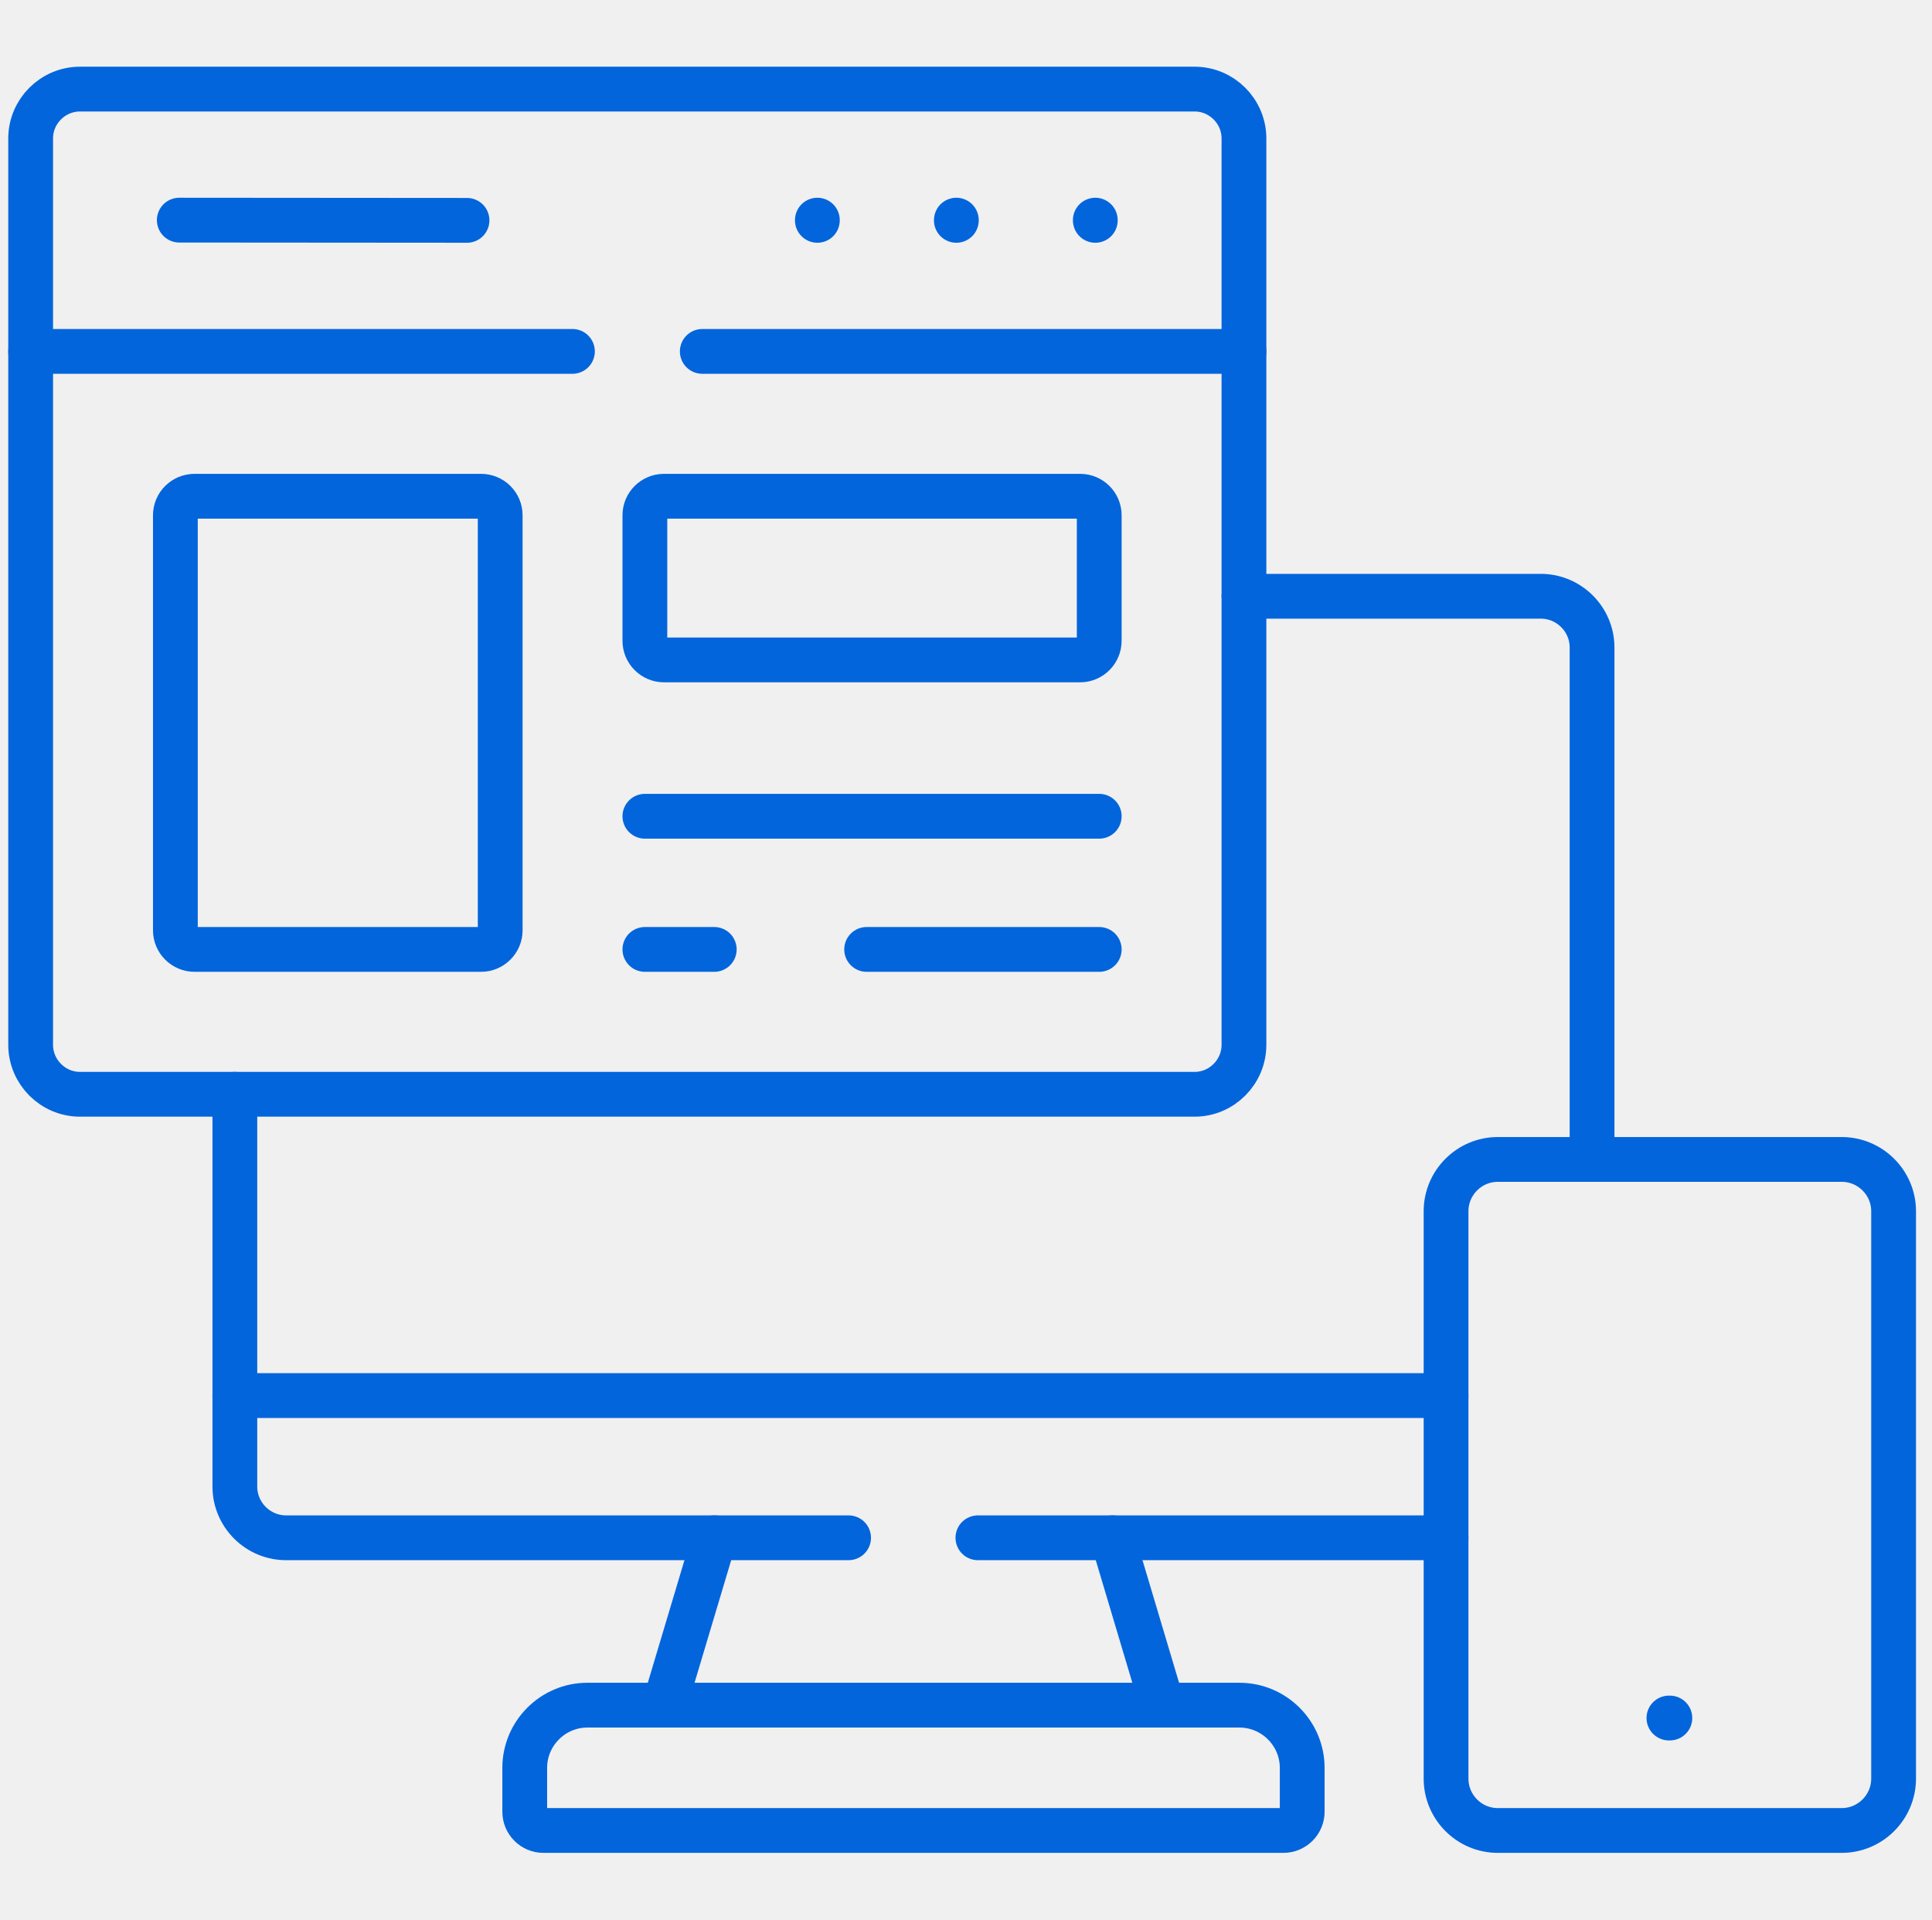
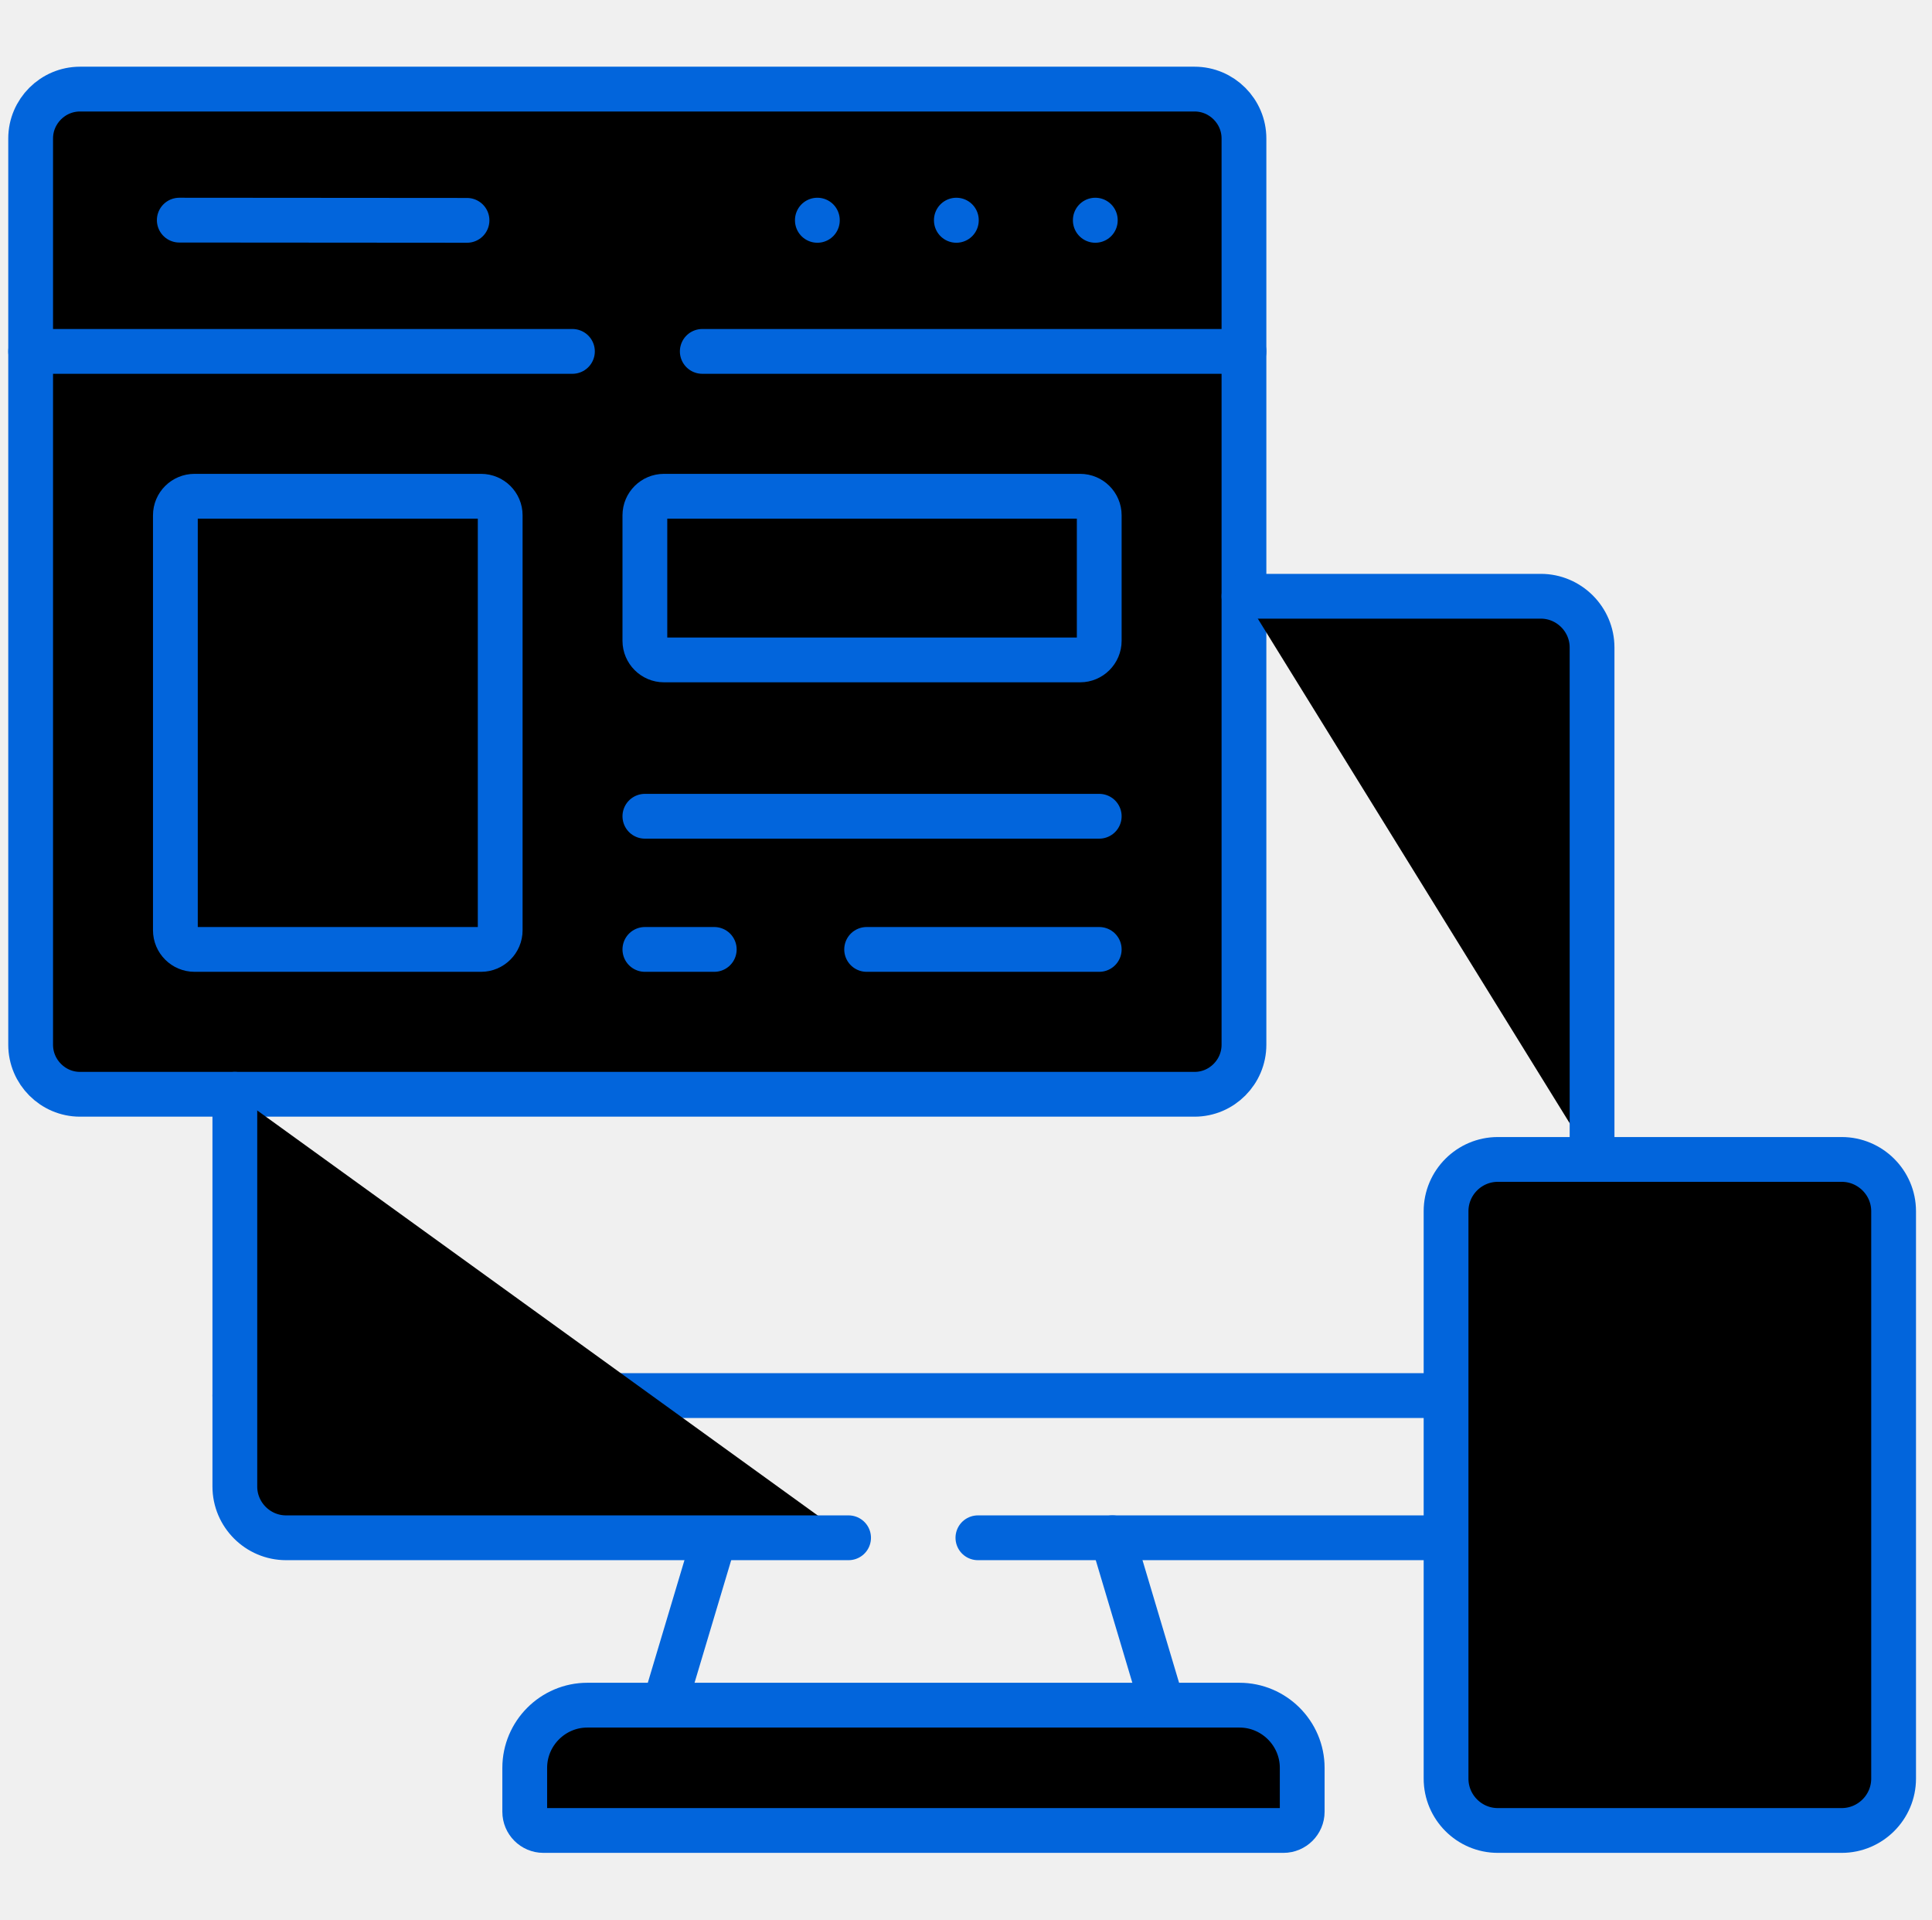
- <svg xmlns="http://www.w3.org/2000/svg" viewBox="0 0 151 150" fill="none">
+ <svg xmlns="http://www.w3.org/2000/svg" viewBox="0 0 151 150" fill="currentColor">
  <g clip-path="url(#clip0_9445_5136)">
    <mask id="mask0_9445_5136" style="mask-type:luminance" maskUnits="userSpaceOnUse" x="0" y="0" width="151" height="150">
      <path d="M0.199 1.52588e-05H150.199V150H0.199V1.52588e-05Z" fill="white" />
    </mask>
    <g mask="url(#mask0_9445_5136)">
      <path d="M42.473 143.038H100.315C101.112 143.038 101.777 142.382 101.777 141.576V138.146C101.777 135.447 99.568 133.246 96.877 133.246H45.903C43.212 133.246 41.012 135.447 41.012 138.146V141.576C41.012 142.382 41.668 143.038 42.473 143.038Z" stroke="#0265DC" stroke-width="3.5" stroke-miterlimit="10" stroke-linecap="round" stroke-linejoin="round" />
      <path d="M51.934 133.246L55.845 120.166M86.946 120.166L90.849 133.246" stroke="#0265DC" stroke-width="3.5" stroke-miterlimit="10" stroke-linecap="round" stroke-linejoin="round" />
      <path d="M18.355 109.054H113.02" stroke="#0265DC" stroke-width="3.5" stroke-miterlimit="10" stroke-linecap="round" stroke-linejoin="round" />
      <path d="M2.395 81.64C2.395 83.766 4.13 85.51 6.256 85.51H93.364C95.49 85.51 97.225 83.766 97.225 81.64V10.824C97.225 8.698 95.49 6.962 93.364 6.962H6.256C4.13 6.962 2.395 8.698 2.395 10.824V81.64Z" stroke="#0265DC" stroke-width="3.5" stroke-miterlimit="10" stroke-linecap="round" stroke-linejoin="round" />
      <path d="M66.323 120.166H22.358C20.157 120.166 18.355 118.364 18.355 116.163V85.51M113.02 120.166H76.43M97.225 46.593H120.428C122.629 46.593 124.431 48.395 124.431 50.596V90.6" stroke="#0265DC" stroke-width="3.5" stroke-miterlimit="10" stroke-linecap="round" stroke-linejoin="round" />
      <path d="M54.888 27.459H97.226M2.395 27.459H44.74" stroke="#0265DC" stroke-width="3.5" stroke-miterlimit="10" stroke-linecap="round" stroke-linejoin="round" />
      <path d="M85.606 17.202V17.219" stroke="#0265DC" stroke-width="3.5" stroke-miterlimit="10" stroke-linecap="round" stroke-linejoin="round" />
      <path d="M74.746 17.202V17.219" stroke="#0265DC" stroke-width="3.5" stroke-miterlimit="10" stroke-linecap="round" stroke-linejoin="round" />
      <path d="M63.883 17.202V17.219" stroke="#0265DC" stroke-width="3.5" stroke-miterlimit="10" stroke-linecap="round" stroke-linejoin="round" />
      <path d="M14.012 17.202L36.501 17.219" stroke="#0265DC" stroke-width="3.5" stroke-miterlimit="10" stroke-linecap="round" stroke-linejoin="round" />
      <path d="M84.427 38.778H51.889C51.075 38.778 50.402 39.443 50.402 40.265V50.073C50.402 50.895 51.075 51.567 51.889 51.567H84.427C85.24 51.567 85.913 50.895 85.913 50.073V40.265C85.913 39.443 85.24 38.778 84.427 38.778Z" stroke="#0265DC" stroke-width="3.5" stroke-miterlimit="10" stroke-linecap="round" stroke-linejoin="round" />
      <path d="M85.913 63.784H50.402" stroke="#0265DC" stroke-width="3.5" stroke-miterlimit="10" stroke-linecap="round" stroke-linejoin="round" />
      <path d="M67.734 74.19H85.913M50.402 74.19H55.825" stroke="#0265DC" stroke-width="3.5" stroke-miterlimit="10" stroke-linecap="round" stroke-linejoin="round" />
      <path d="M130.512 134.251H130.438" stroke="#0265DC" stroke-width="3.5" stroke-miterlimit="10" stroke-linecap="round" stroke-linejoin="round" />
      <path d="M117.064 143.038H143.946C146.172 143.038 147.999 141.219 147.999 138.985V94.645C147.999 92.419 146.172 90.601 143.946 90.601H117.064C114.838 90.601 113.02 92.419 113.02 94.645V138.985C113.02 141.219 114.838 143.038 117.064 143.038Z" stroke="#0265DC" stroke-width="3.5" stroke-miterlimit="10" stroke-linecap="round" stroke-linejoin="round" />
      <path d="M15.202 38.778H37.6C38.422 38.778 39.094 39.443 39.094 40.265V72.695C39.094 73.517 38.422 74.19 37.6 74.19H15.202C14.38 74.19 13.707 73.517 13.707 72.695V40.265C13.707 39.443 14.38 38.778 15.202 38.778Z" stroke="#0265DC" stroke-width="3.5" stroke-miterlimit="10" stroke-linecap="round" stroke-linejoin="round" />
    </g>
  </g>
  <defs>
    <clipPath id="clip0_9445_5136">
-       <rect width="150" height="150" fill="white" transform="translate(0.199219)" />
+       <rect width="150" height="150" fill="currentColor" transform="translate(0.199219)" />
    </clipPath>
  </defs>
</svg>
